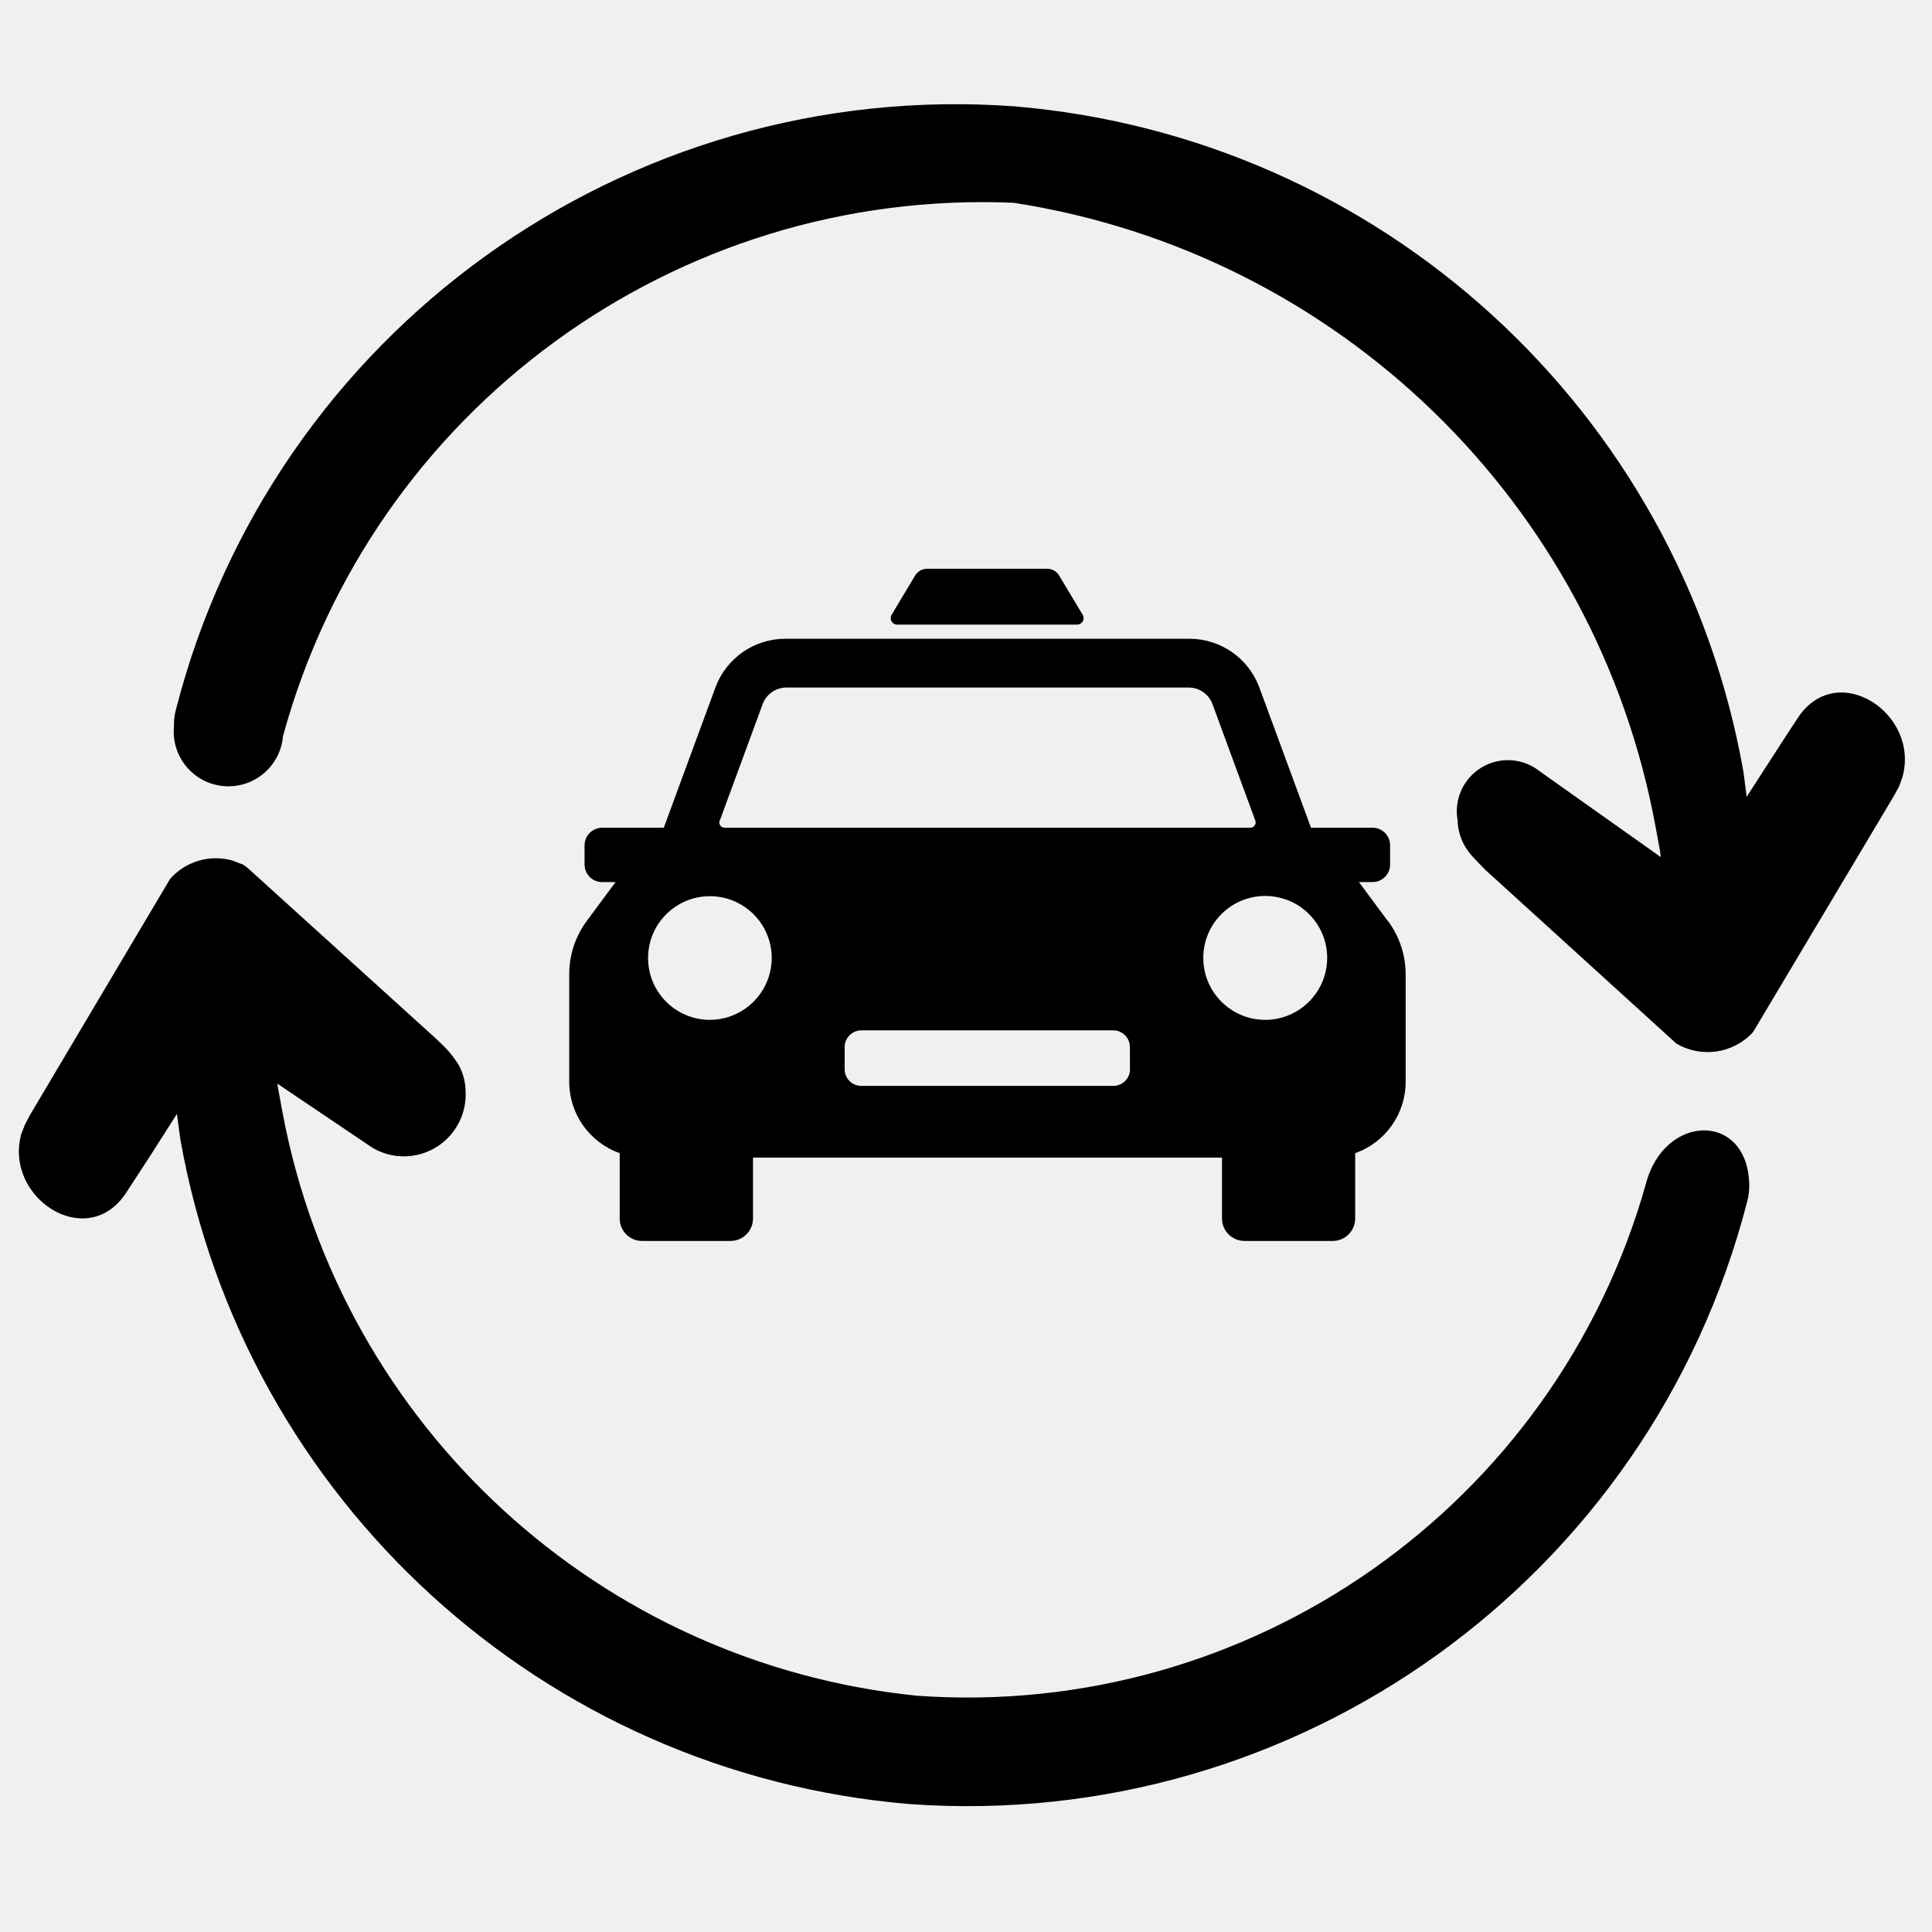
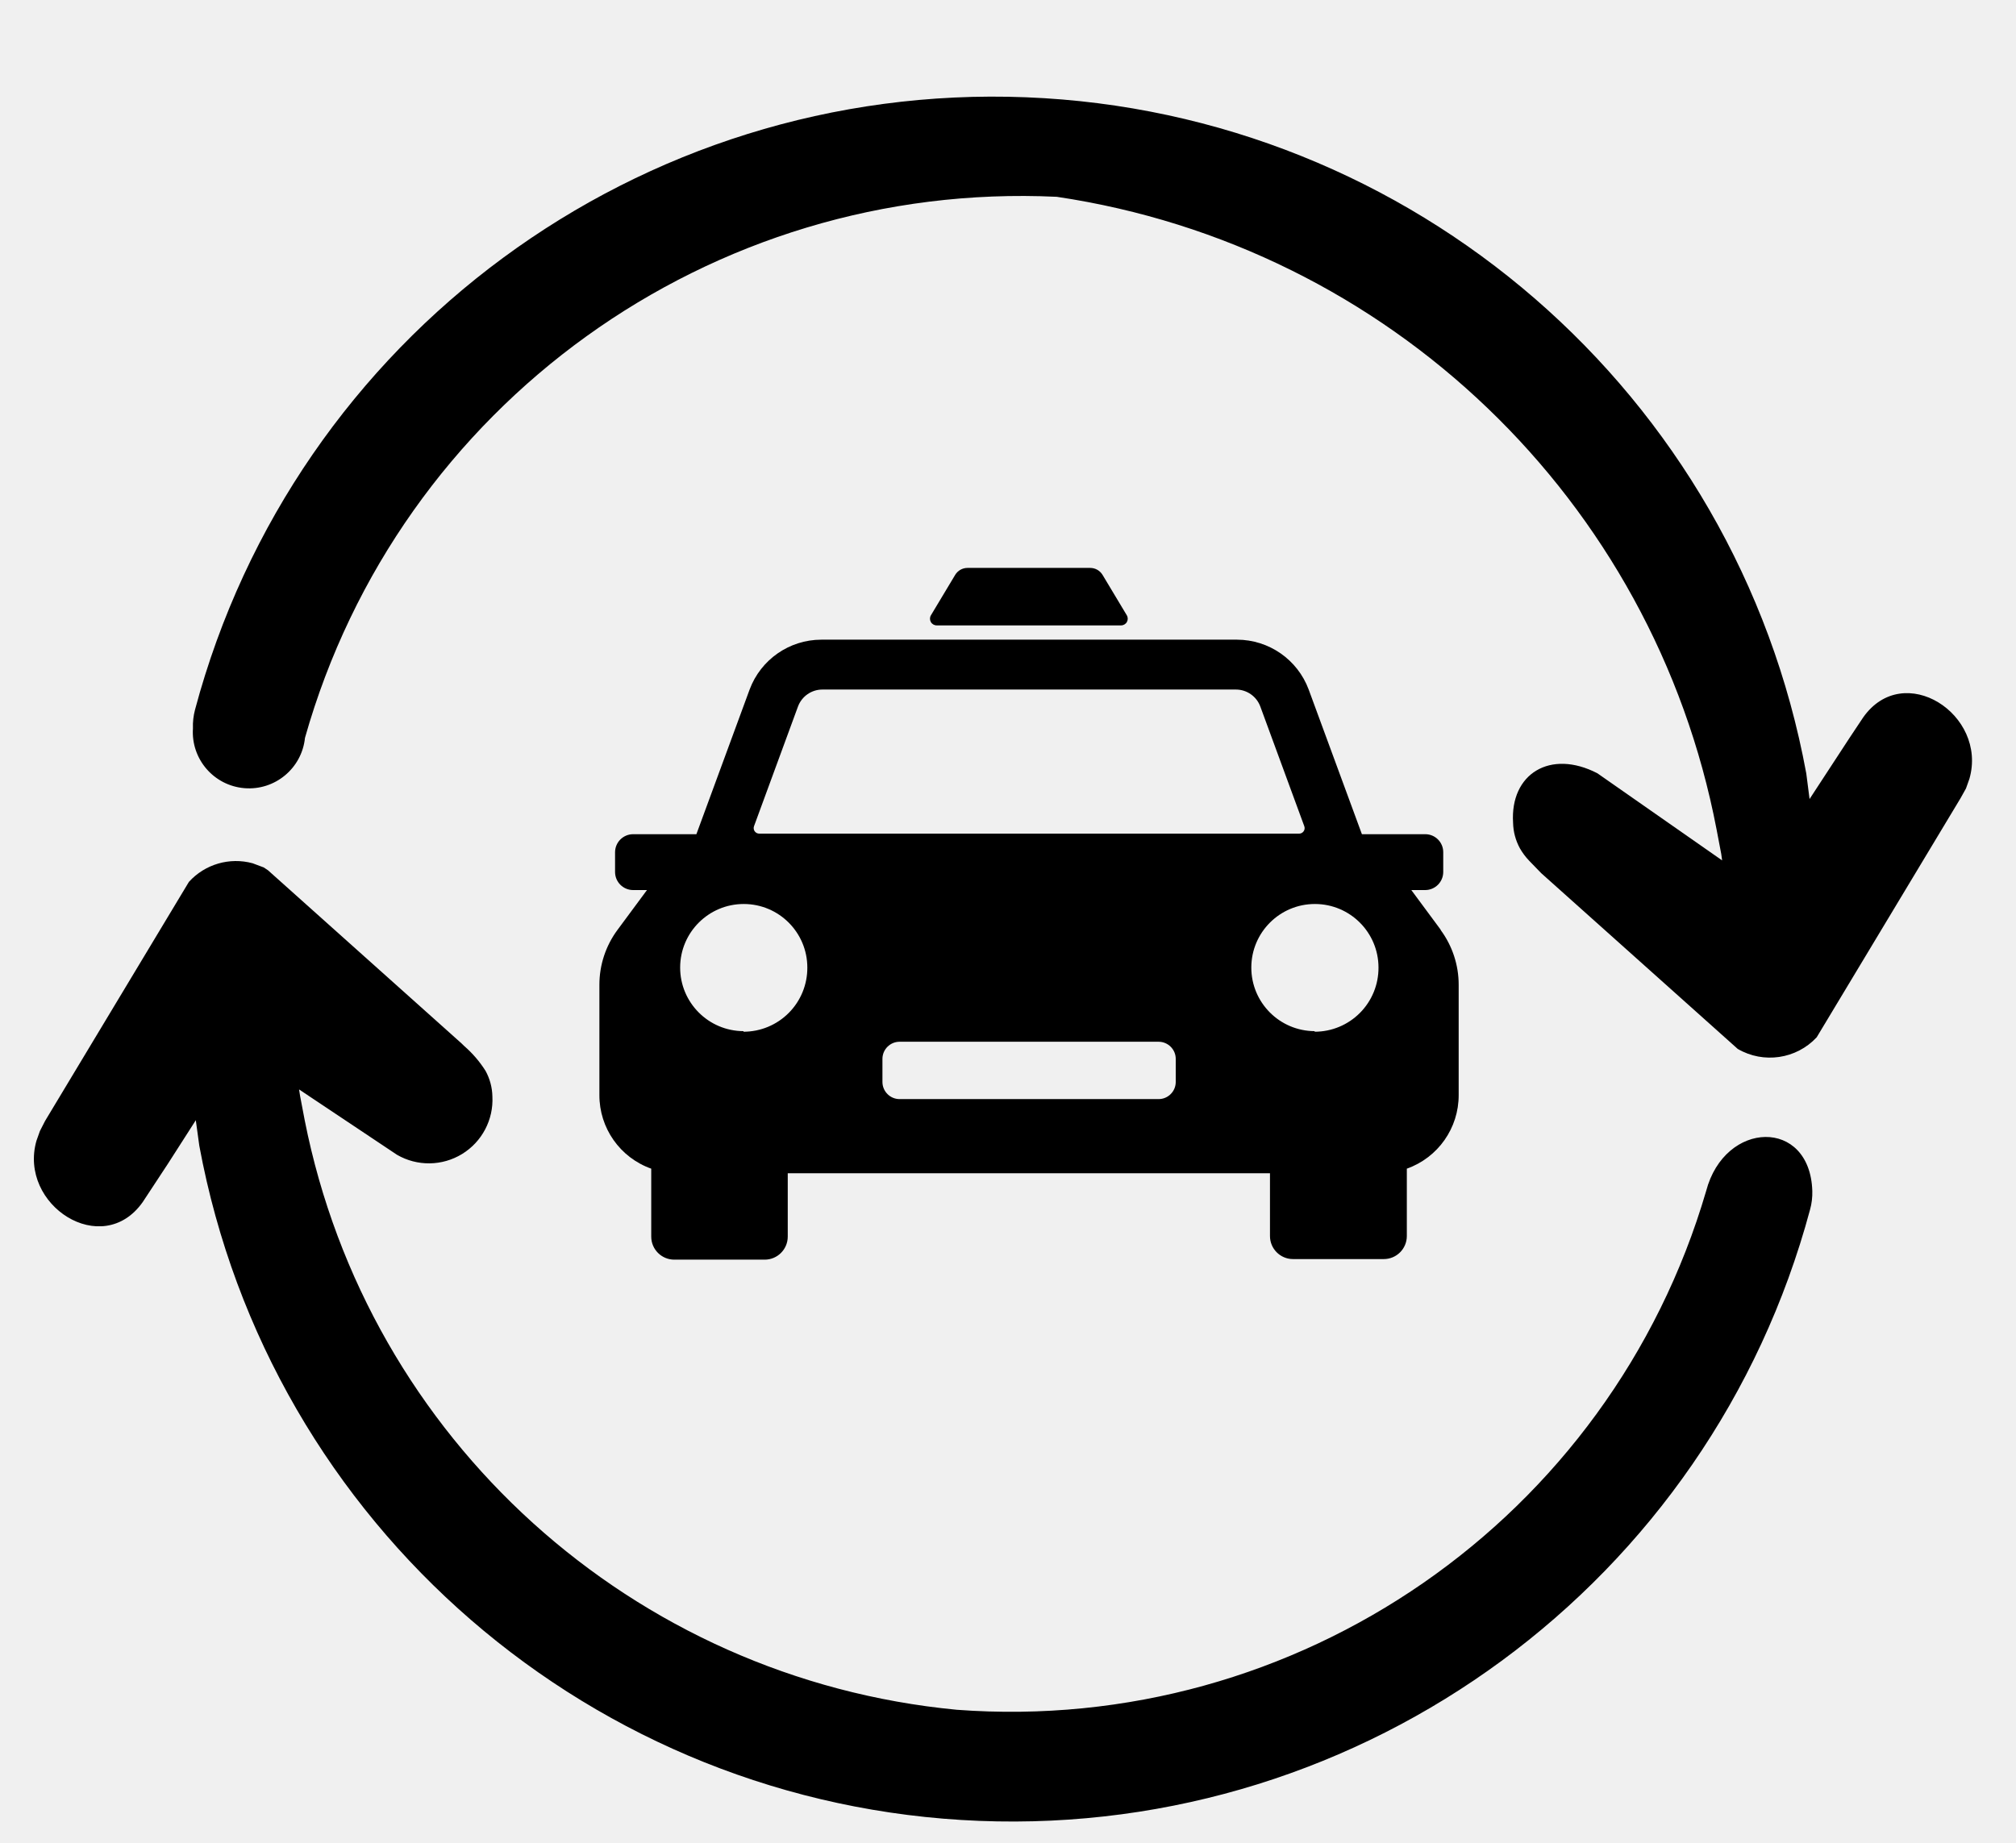
- <svg xmlns="http://www.w3.org/2000/svg" width="28" height="28" viewBox="0 0 16 16">
+ <svg xmlns="http://www.w3.org/2000/svg" width="17.5" height="16" viewBox="0 0 17.5 16">
  <defs>
    <clipPath id="clip-path">
-       <rect id="Rectangle_403" data-name="Rectangle 403" width="16" height="16" transform="translate(3506 -1905)" fill="#fff" stroke="#707070" stroke-width="1" opacity="0.2" />
+       <rect id="Rectangle_403" data-name="Rectangle 403" width="17.5" height="16" transform="translate(3523 -1900)" fill="#fff" stroke="#707070" stroke-width="1" />
    </clipPath>
  </defs>
-   <g id="round_trip" data-name="round trip" transform="translate(-3506 1905)" clip-path="url(#clip-path)">
-     <g id="Group_71" data-name="Group 71" transform="translate(-17 -4.865)">
-       <g id="Group_69" data-name="Group 69" transform="matrix(0.966, -0.259, 0.259, 0.966, 3521.462, -1896.948)">
-         <path id="Path_17" data-name="Path 17" d="M1.787,4.714A.506.506,0,0,1,2.322,4.7l.078.056.026.031L3.567,6.557l.015.025a.913.913,0,0,1,.114.241.459.459,0,0,1,0,.216.512.512,0,0,1-.866.262l-.625-.719L2.2,6.634l-.016.2A5.958,5.958,0,0,0,6.01,12.85a5.84,5.84,0,0,0,6.927-2.533c.295-.52.962-.361.826.221a.523.523,0,0,1-.057.143A6.669,6.669,0,0,1,5.717,13.7,6.7,6.7,0,0,1,1.31,6.818l.027-.209L1.03,6.89l-.281.252c-.437.369-.975-.236-.7-.706L.1,6.367.162,6.3ZM2.2,3.366A6.669,6.669,0,0,1,10.19.344,6.7,6.7,0,0,1,14.6,7.23l-.028.209.442-.4.147-.131c.437-.369.975.236.7.706l-.048.069-.062.065L14.119,9.334a.509.509,0,0,1-.639-.073l-1.156-1.8-.069-.125a.519.519,0,0,1-.045-.116.459.459,0,0,1,0-.216.423.423,0,0,1,.76-.215l.786.948.007-.052.016-.2A6.4,6.4,0,0,0,9.983,1.116a6.005,6.005,0,0,0-6.988,2.7.453.453,0,0,1-.852-.309A.523.523,0,0,1,2.2,3.366Z" transform="translate(0 0)" fill-rule="evenodd" />
+   <g id="Round_trip" data-name="Round trip" transform="translate(-3523 1900)" clip-path="url(#clip-path)">
+     <g id="Group_71" data-name="Group 71">
+       <g id="Group_69" data-name="Group 69" transform="matrix(0.966, -0.259, 0.259, 0.966, 3518.754, -1899.068)">
+         <path id="Path_17" data-name="Path 17" d="M3.943,8.019a.551.551,0,0,1,.576-.013l.084.06.029.033L5.866,9.987l.016.027a.974.974,0,0,1,.123.256.482.482,0,0,1,0,.23.552.552,0,0,1-.931.275L4.4,10.007l-.006.055-.016.216a6.387,6.387,0,0,0,4.141,6.409,6.289,6.289,0,0,0,7.449-2.666c.315-.552,1.035-.38.89.238a.548.548,0,0,1-.061.152A7.173,7.173,0,0,1,3.437,10.255l.028-.222-.329.3-.3.267c-.469.391-1.051-.255-.753-.753l.051-.074L2.2,9.7Zm.439-1.431a7.173,7.173,0,0,1,13.364,4.157l-.03.222.475-.425.158-.139c.469-.391,1.051.255.753.753l-.051.074-.067.069L17.24,12.981a.555.555,0,0,1-.688-.08L15.3,10.986l-.074-.133a.551.551,0,0,1-.049-.123.482.482,0,0,1,0-.23c.084-.418.478-.536.818-.226l.85,1.011.007-.055.016-.216a6.858,6.858,0,0,0-4.109-6.789A6.464,6.464,0,0,0,5.24,7.072a.488.488,0,0,1-.918-.331A.548.548,0,0,1,4.382,6.588Z" transform="translate(0 0)" fill-rule="evenodd" />
      </g>
-       <g id="Group_70" data-name="Group 70" transform="translate(3527.715 -1895.425)">
-         <path id="Path_18" data-name="Path 18" d="M39.571,14.228h1.487a.054.054,0,0,0,.046-.082l-.195-.325a.116.116,0,0,0-.1-.056h-.992a.116.116,0,0,0-.1.056l-.195.325a.054.054,0,0,0,.046.082Z" transform="translate(-36.853 -13.765)" />
-         <path id="Path_19" data-name="Path 19" d="M11.441,23.455l-.238-.321h.113a.145.145,0,0,0,.145-.145v-.16a.145.145,0,0,0-.145-.145h-.51l-.429-1.165a.617.617,0,0,0-.577-.4H6.452a.617.617,0,0,0-.577.4l-.429,1.165H4.936a.146.146,0,0,0-.146.146v.159a.145.145,0,0,0,.145.145h.112l-.238.321a.74.74,0,0,0-.146.443v.887a.627.627,0,0,0,.418.594v.543a.185.185,0,0,0,.185.184H6a.186.186,0,0,0,.185-.185v-.505h3.884v.505a.186.186,0,0,0,.186.185h.731a.186.186,0,0,0,.186-.185v-.542a.627.627,0,0,0,.418-.594V23.9a.741.741,0,0,0-.146-.443Zm-5.531-.83.355-.965a.21.21,0,0,1,.2-.137H9.79a.21.21,0,0,1,.2.137l.355.965a.043.043,0,0,1-.005.04.044.044,0,0,1-.036.019H5.951a.044.044,0,0,1-.042-.06Zm-.084,1.65a.512.512,0,1,1,.514-.512A.514.514,0,0,1,5.825,24.275Zm3.481.409a.138.138,0,0,1-.138.138H7.083a.138.138,0,0,1-.139-.138V24.5a.139.139,0,0,1,.139-.138H9.168a.138.138,0,0,1,.138.138Zm1.119-.409a.513.513,0,1,1,.514-.512A.514.514,0,0,1,10.426,24.275Z" transform="translate(-4.664 -20.539)" />
+       <g id="Group_70" data-name="Group 70" transform="translate(3523.538 -1908.834)">
+         <path id="Path_18" data-name="Path 18" d="M39.575,14.264h1.6a.058.058,0,0,0,.05-.088l-.21-.35a.125.125,0,0,0-.107-.061H39.842a.125.125,0,0,0-.107.061l-.21.35a.058.058,0,0,0,.05.088Z" transform="translate(-31.982)" />
+         <path id="Path_19" data-name="Path 19" d="M11.969,23.637l-.256-.346h.121a.157.157,0,0,0,.156-.156v-.173a.156.156,0,0,0-.156-.156h-.55l-.462-1.256a.665.665,0,0,0-.622-.433H6.591a.665.665,0,0,0-.622.433l-.462,1.256H4.958a.157.157,0,0,0-.157.157v.172a.157.157,0,0,0,.156.156h.121l-.256.346a.8.8,0,0,0-.157.477v.956a.676.676,0,0,0,.45.64V26.3a.2.2,0,0,0,.2.2H6.1a.2.2,0,0,0,.2-.2V25.75h4.186v.545a.2.2,0,0,0,.2.2h.788a.2.2,0,0,0,.2-.2V25.71a.676.676,0,0,0,.45-.64v-.956a.8.8,0,0,0-.157-.477Zm-5.962-.9.382-1.04a.226.226,0,0,1,.212-.147H10.19a.226.226,0,0,1,.212.147l.382,1.04a.047.047,0,0,1-.006.044.047.047,0,0,1-.039.02H6.052a.048.048,0,0,1-.045-.064Zm-.091,1.779a.552.552,0,1,1,.554-.552A.554.554,0,0,1,5.916,24.521Zm3.752.441a.149.149,0,0,1-.149.149H7.271a.149.149,0,0,1-.149-.149v-.2a.149.149,0,0,1,.149-.149H9.519a.149.149,0,0,1,.149.149Zm1.206-.441a.552.552,0,1,1,.554-.552A.554.554,0,0,1,10.874,24.521Z" transform="translate(0 -6.729)" />
      </g>
    </g>
  </g>
</svg>
